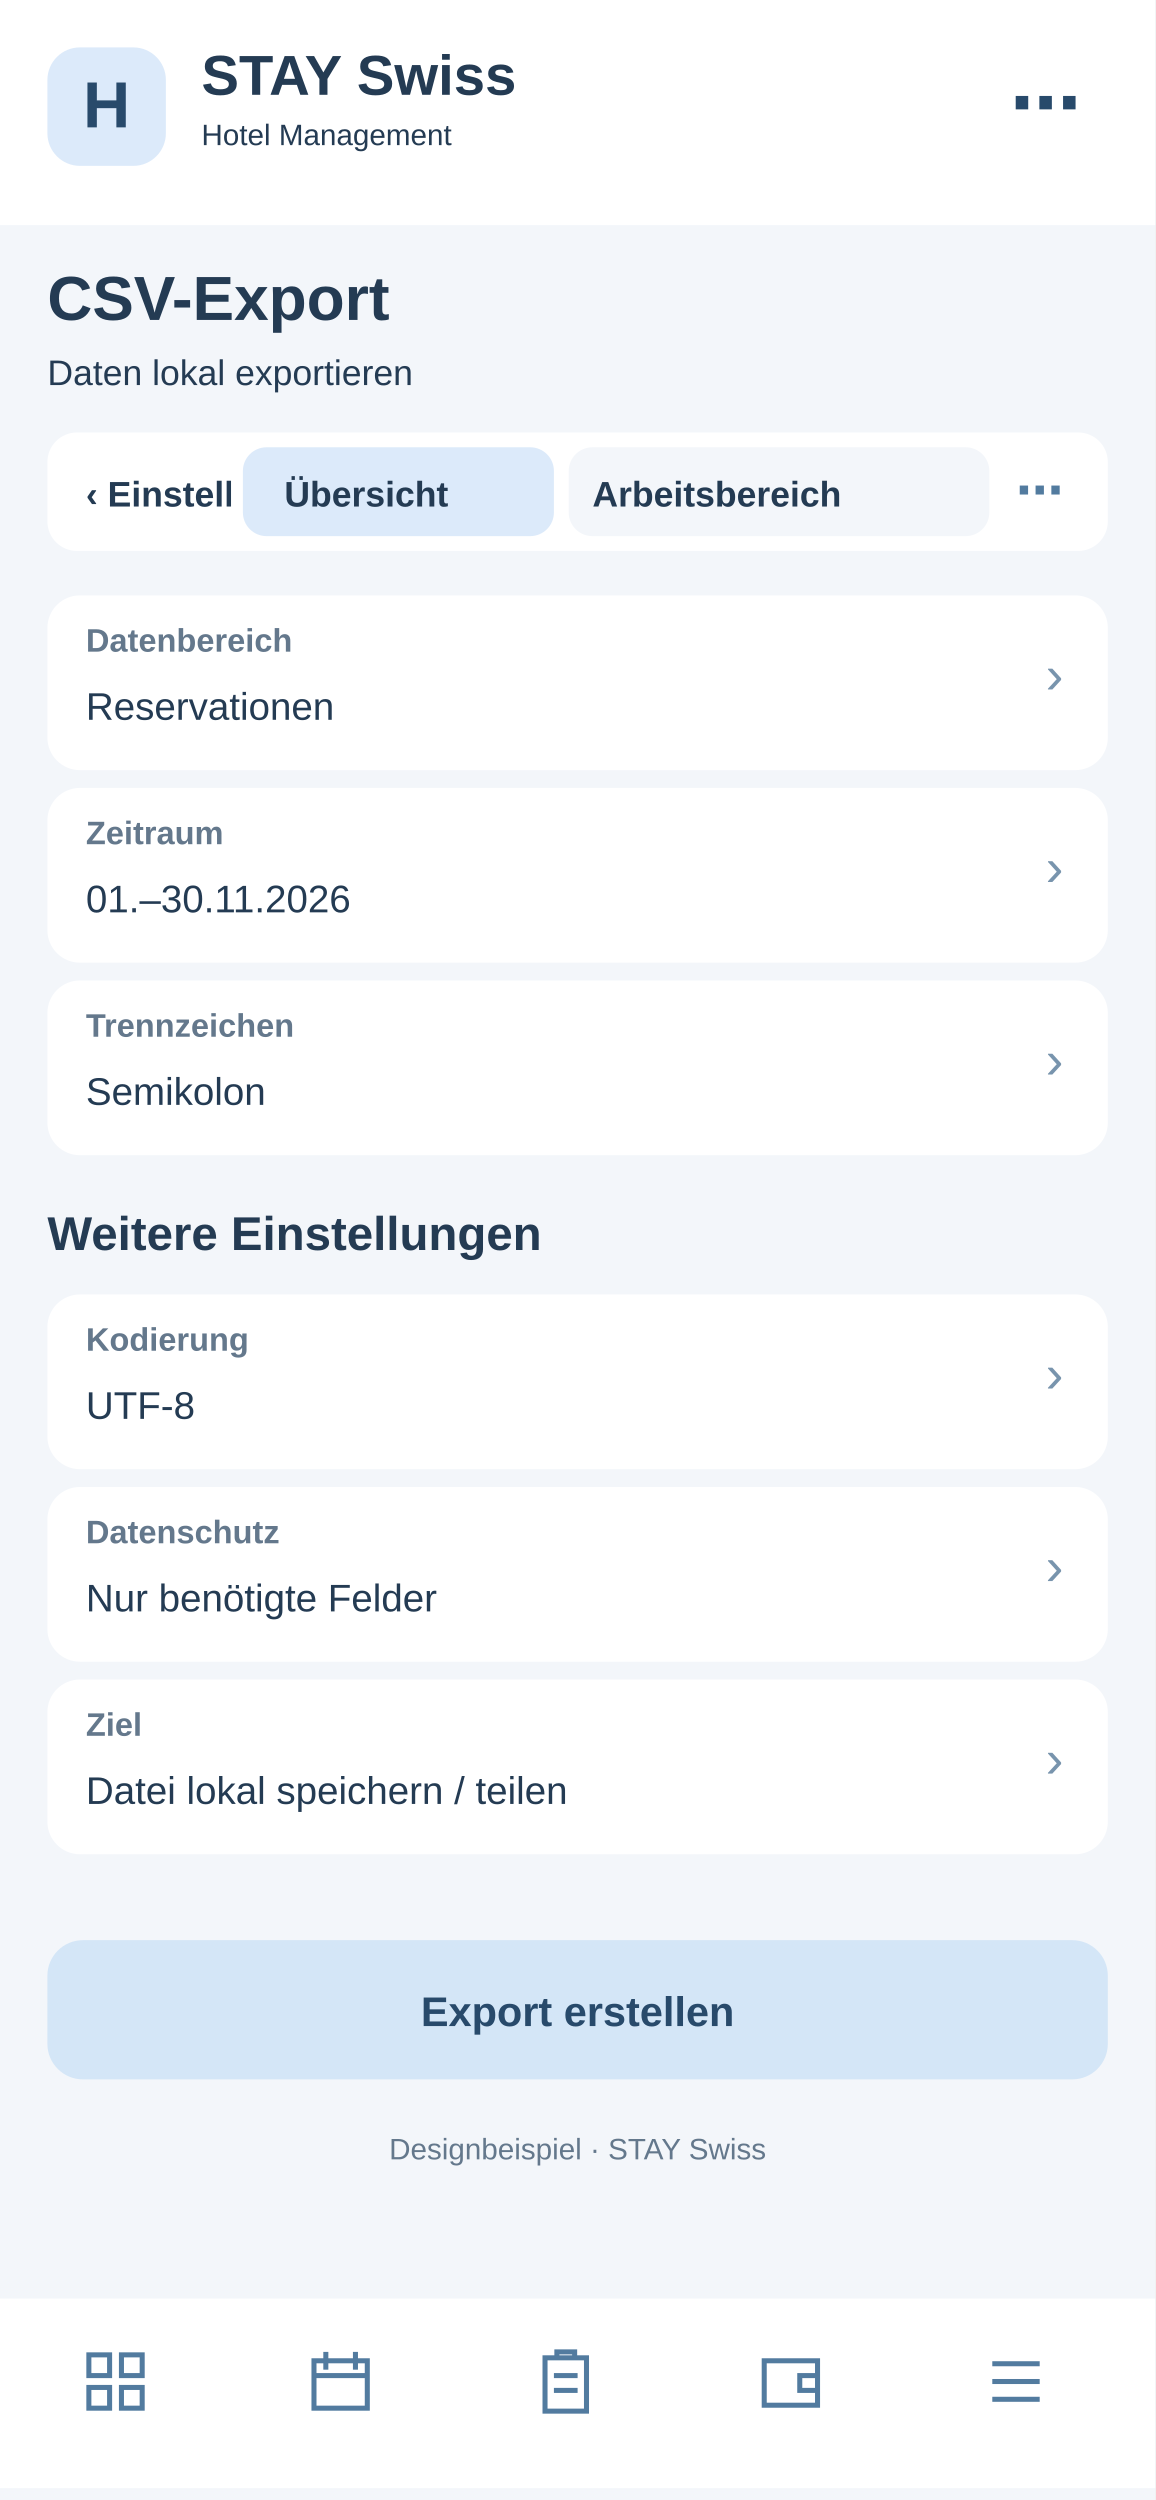
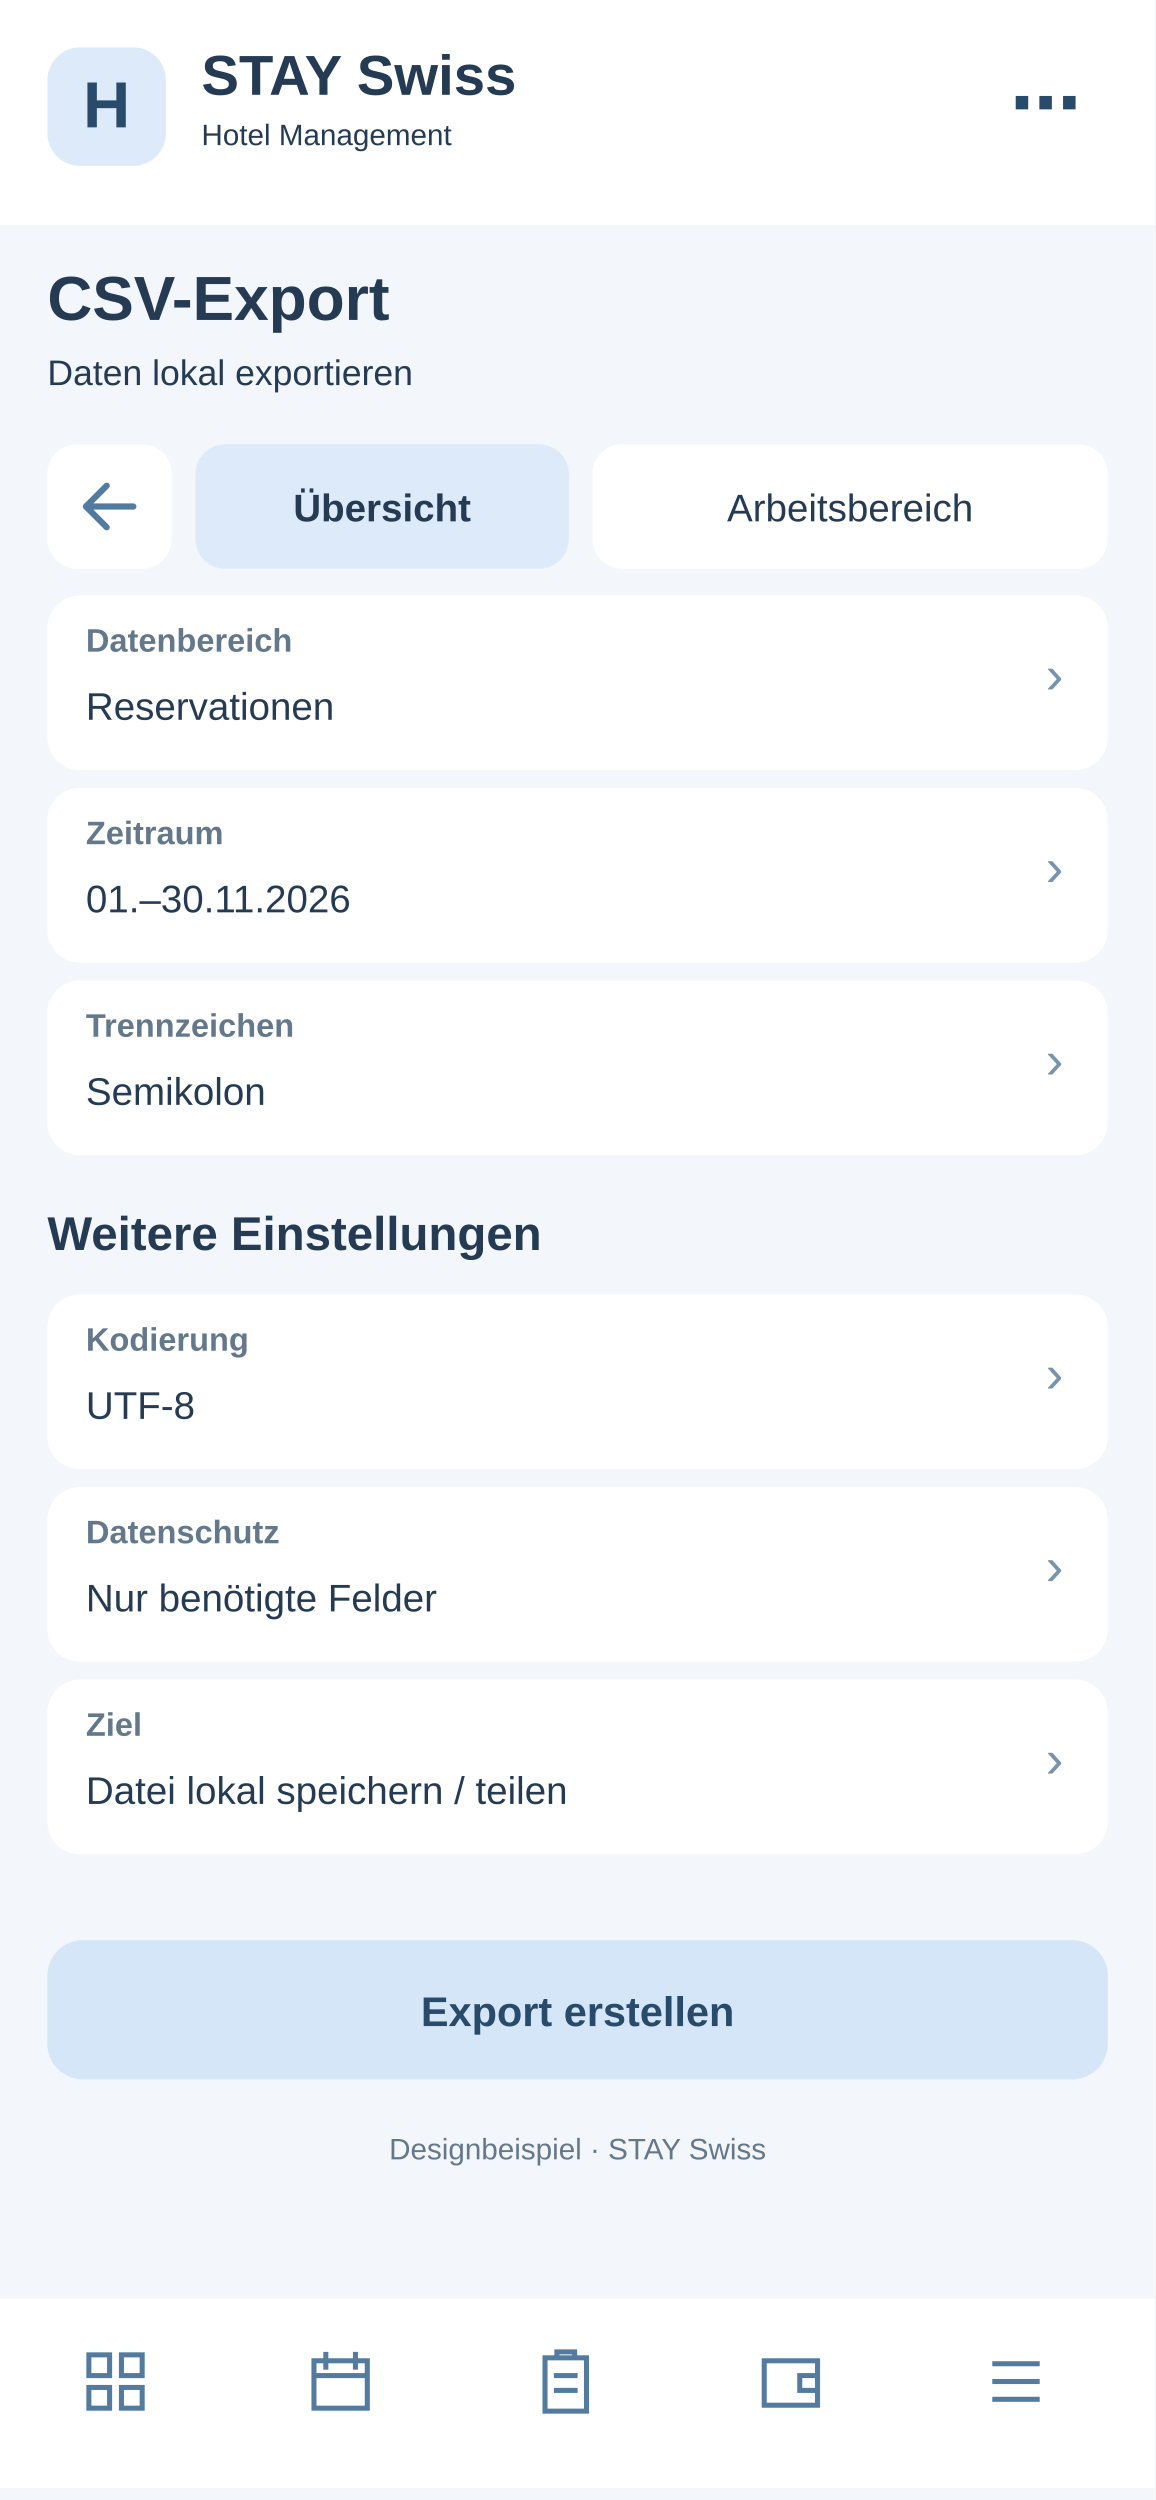
<svg xmlns="http://www.w3.org/2000/svg" width="390" height="844" viewBox="0 0 390 844">
  <style>#workspace-view{display:none}#workspace-view:target{display:inline}#workspace-view:target~#main-view{display:none}a{cursor:pointer}a:hover rect{stroke:#8fb7d8;stroke-width:1}</style>
  <g id="workspace-view">
    <rect x="0" y="0" width="390" height="844" rx="0" fill="#f3f6fa" />
    <rect x="0" y="0" width="390" height="76" rx="0" fill="#fff" />
    <rect x="16" y="16" width="40" height="40" rx="11" fill="#dceafa" />
    <text x="27" y="44" font-family="Arial,sans-serif" font-size="22" font-weight="700" fill="#284a6b">H</text>
    <text x="68" y="32" font-family="Arial,sans-serif" font-size="19" font-weight="700" fill="#243b53">STAY Swiss</text>
    <text x="68" y="49" font-family="Arial,sans-serif" font-size="10" font-weight="400" fill="#243b53">Hotel Management</text>
    <text x="16" y="108" font-family="Arial,sans-serif" font-size="21" font-weight="700" fill="#243b53">CSV-Export</text>
    <text x="16" y="130" font-family="Arial,sans-serif" font-size="12" font-weight="400" fill="#64788c">Arbeitsbereich · CSV-Export</text>
    <rect x="16" y="146" width="358" height="40" rx="10" fill="#fff" />
-     <g id="tabs-work">
-       <rect x="78" y="148" width="260" height="36" rx="10" fill="#fff" />
-       <a href="#main-view">
-         <rect x="82" y="151" width="105" height="30" rx="8" fill="#f3f6fa" />
-         <text x="96" y="171" font-family="Arial" font-size="12" font-weight="700" fill="#243b53">Übersicht</text>
-       </a>
-       <a href="#workspace-view">
-         <rect x="192" y="151" width="142" height="30" rx="8" fill="#dceafa" />
-         <text x="200" y="171" font-family="Arial" font-size="12" font-weight="700" fill="#243b53">Arbeitsbereich</text>
-       </a>
-     </g>
    <rect x="16" y="200" width="358" height="560" rx="16" fill="#fff" />
    <text x="30" y="231" font-family="Arial,sans-serif" font-size="19" font-weight="700" fill="#243b53">Arbeitsbereich</text>
    <text x="30" y="249" font-family="Arial,sans-serif" font-size="11" font-weight="400" fill="#64788c">CSV-Export · Schnellaktionen</text>
    <g tabindex="0">
      <rect x="30" y="265" width="104" height="62" rx="10" fill="#f3f6fa" />
      <rect x="40" y="275" width="22" height="22" rx="6" fill="#dceafa" />
      <path d="M46 284h10m-5-5v10" stroke="#527b9f" stroke-width="1.6" stroke-linecap="round" />
      <text x="40" y="316" font-family="Arial,sans-serif" font-size="11" font-weight="700" fill="#243b53">5 Anfragen</text>
    </g>
    <g tabindex="0">
      <rect x="140" y="265" width="104" height="62" rx="10" fill="#f3f6fa" />
      <rect x="150" y="275" width="22" height="22" rx="6" fill="#dceafa" />
      <path d="M156 284h10m-5-5v10" stroke="#527b9f" stroke-width="1.6" stroke-linecap="round" />
      <text x="150" y="316" font-family="Arial,sans-serif" font-size="11" font-weight="700" fill="#243b53">2 neue</text>
    </g>
    <g tabindex="0">
      <rect x="250" y="265" width="104" height="62" rx="10" fill="#f3f6fa" />
      <rect x="260" y="275" width="22" height="22" rx="6" fill="#dceafa" />
      <path d="M266 284h10m-5-5v10" stroke="#527b9f" stroke-width="1.6" stroke-linecap="round" />
      <text x="260" y="316" font-family="Arial,sans-serif" font-size="11" font-weight="700" fill="#243b53">1 dringend</text>
    </g>
    <rect x="30" y="340" width="100" height="35" rx="8" fill="#f3f6fa" />
    <text x="38" y="362" font-family="Arial,sans-serif" font-size="11" font-weight="400" fill="#243b53">Schnellzugriff</text>
    <rect x="137" y="340" width="96" height="35" rx="8" fill="#dceafa" />
    <text x="145" y="362" font-family="Arial,sans-serif" font-size="11" font-weight="700" fill="#243b53">Einträge · 3</text>
    <rect x="240" y="340" width="96" height="35" rx="8" fill="#f3f6fa" />
    <text x="248" y="362" font-family="Arial,sans-serif" font-size="11" font-weight="400" fill="#243b53">Aufgaben · 2</text>
    <g tabindex="0">
      <rect x="334" y="341" width="31" height="30" rx="7" fill="#e5eef8" />
      <g transform="translate(339,346)" fill="none" stroke="#527b9f" stroke-width="1.8" stroke-linecap="round" stroke-linejoin="round">
        <path d="M5 5l14 14m0-14L5 19" />
      </g>
    </g>
    <rect x="30" y="389" width="200" height="36" rx="8" fill="#f3f6fa" />
    <text x="42" y="411" font-family="Arial,sans-serif" font-size="12" font-weight="400" fill="#64788c">Suche nach Eintrag …</text>
    <g tabindex="0">
      <rect x="239" y="392" width="31" height="30" rx="7" fill="#e5eef8" />
      <g transform="translate(244,397)" fill="none" stroke="#527b9f" stroke-width="1.8" stroke-linecap="round" stroke-linejoin="round">
        <path d="M4 6h16M7 12h10M10 18h4" />
      </g>
    </g>
    <g tabindex="0">
      <rect x="279" y="392" width="31" height="30" rx="7" fill="#e5eef8" />
      <g transform="translate(284,397)" fill="none" stroke="#527b9f" stroke-width="1.8" stroke-linecap="round" stroke-linejoin="round">
        <path d="M12 4v16M4 12h16" />
      </g>
    </g>
    <g tabindex="0">
      <rect x="319" y="392" width="31" height="30" rx="7" fill="#e5eef8" />
      <g transform="translate(324,397)" fill="none" stroke="#527b9f" stroke-width="1.8" stroke-linecap="round" stroke-linejoin="round">
        <path d="M5 12h2m5 0h2m5 0h2" />
      </g>
    </g>
    <rect x="30" y="438" width="330" height="30" rx="7" fill="#e5eef8" />
    <text x="42" y="458" font-family="Arial,sans-serif" font-size="12" font-weight="700" fill="#243b53">Eintrag</text>
    <text x="272" y="458" font-family="Arial,sans-serif" font-size="11" font-weight="700" fill="#243b53">Aktionen</text>
    <rect x="30" y="476" width="330" height="59" rx="8" fill="#f3f6fa" />
    <text x="42" y="498" font-family="Arial,sans-serif" font-size="13" font-weight="700" fill="#243b53">Tagesabschluss</text>
    <text x="42" y="518" font-family="Arial,sans-serif" font-size="11" font-weight="400" fill="#64788c">Heute · PDF bereit</text>
    <g tabindex="0">
      <rect x="284" y="490" width="31" height="30" rx="7" fill="#e5eef8" />
      <g transform="translate(289,495)" fill="none" stroke="#527b9f" stroke-width="1.8" stroke-linecap="round" stroke-linejoin="round">
        <path d="M4 12h16m-7-7l7 7-7 7" />
      </g>
    </g>
    <g tabindex="0">
      <rect x="322" y="490" width="31" height="30" rx="7" fill="#e5eef8" />
      <g transform="translate(327,495)" fill="none" stroke="#527b9f" stroke-width="1.8" stroke-linecap="round" stroke-linejoin="round">
        <path d="M5 12h2m5 0h2m5 0h2" />
      </g>
    </g>
    <rect x="30" y="543" width="330" height="59" rx="8" fill="#fff" />
    <text x="42" y="565" font-family="Arial,sans-serif" font-size="13" font-weight="700" fill="#243b53">Monatsabschluss</text>
    <text x="42" y="585" font-family="Arial,sans-serif" font-size="11" font-weight="400" fill="#64788c">November · Offen</text>
    <g tabindex="0">
      <rect x="284" y="557" width="31" height="30" rx="7" fill="#e5eef8" />
      <g transform="translate(289,562)" fill="none" stroke="#527b9f" stroke-width="1.8" stroke-linecap="round" stroke-linejoin="round">
        <path d="M4 12h16m-7-7l7 7-7 7" />
      </g>
    </g>
    <g tabindex="0">
      <rect x="322" y="557" width="31" height="30" rx="7" fill="#e5eef8" />
      <g transform="translate(327,562)" fill="none" stroke="#527b9f" stroke-width="1.8" stroke-linecap="round" stroke-linejoin="round">
        <path d="M5 12h2m5 0h2m5 0h2" />
      </g>
    </g>
    <rect x="30" y="610" width="330" height="59" rx="8" fill="#f3f6fa" />
    <text x="42" y="632" font-family="Arial,sans-serif" font-size="13" font-weight="700" fill="#243b53">Umsatzbericht</text>
    <text x="42" y="652" font-family="Arial,sans-serif" font-size="11" font-weight="400" fill="#64788c">CHF 21’600 Umsatz</text>
    <g tabindex="0">
      <rect x="284" y="624" width="31" height="30" rx="7" fill="#e5eef8" />
      <g transform="translate(289,629)" fill="none" stroke="#527b9f" stroke-width="1.8" stroke-linecap="round" stroke-linejoin="round">
        <path d="M4 12h16m-7-7l7 7-7 7" />
      </g>
    </g>
    <g tabindex="0">
      <rect x="322" y="624" width="31" height="30" rx="7" fill="#e5eef8" />
      <g transform="translate(327,629)" fill="none" stroke="#527b9f" stroke-width="1.8" stroke-linecap="round" stroke-linejoin="round">
        <path d="M5 12h2m5 0h2m5 0h2" />
      </g>
    </g>
    <text x="30" y="708" font-family="Arial,sans-serif" font-size="11" font-weight="400" fill="#64788c">3 Einträge · Seite 1 von 1</text>
    <rect x="227" y="684" width="62" height="33" rx="8" fill="#f3f6fa" />
    <text x="240" y="705" font-family="Arial,sans-serif" font-size="12" font-weight="700" fill="#243b53">PDF</text>
    <rect x="297" y="684" width="62" height="33" rx="8" fill="#f3f6fa" />
    <text x="311" y="705" font-family="Arial,sans-serif" font-size="12" font-weight="700" fill="#243b53">CSV</text>
    <text x="30" y="741" font-family="Arial,sans-serif" font-size="10" font-weight="400" fill="#64788c">Ansicht: Einträge · Beispielwerte</text>
    <rect x="0" y="776" width="390" height="64" fill="#fff" rx="0" />
    <g transform="translate(27,792)" fill="none" stroke="#527b9f" stroke-width="1.7" stroke-linejoin="round" stroke-linecap="round">
      <path d="M3 3h7v7H3zM14 3h7v7h-7zM3 14h7v7H3zM14 14h7v7h-7z" />
    </g>
    <g transform="translate(103,792)" fill="none" stroke="#527b9f" stroke-width="1.7" stroke-linejoin="round" stroke-linecap="round">
      <rect x="3" y="5" width="18" height="16" rx="2" />
      <path d="M7 2v6M17 2v6M3 10h18" />
    </g>
    <g transform="translate(179,792)" fill="none" stroke="#527b9f" stroke-width="1.7" stroke-linejoin="round" stroke-linecap="round">
      <rect x="5" y="4" width="14" height="18" rx="2" />
      <path d="M9 4V2h6v2M8 10h8M8 15h8" />
    </g>
    <g transform="translate(255,792)" fill="none" stroke="#527b9f" stroke-width="1.7" stroke-linejoin="round" stroke-linecap="round">
      <rect x="3" y="5" width="18" height="15" rx="3" />
      <path d="M21 10h-6v5h6" />
    </g>
    <g transform="translate(331,792)" fill="none" stroke="#527b9f" stroke-width="1.7" stroke-linejoin="round" stroke-linecap="round">
      <path d="M4 6h16M4 12h16M4 18h16" />
+     </g>
+     <g id="navigation-work">
+       <a href="#main-view">
+         <rect x="16" y="150" width="42" height="42" rx="10" fill="#fff" />
+         <g transform="translate(27,161)" stroke="#527b9f" stroke-width="2.1" stroke-linecap="round" stroke-linejoin="round" fill="none">
+           <path d="M18 10H2m0 0l7-7m-7 7l7 7" />
+         </g>
+       </a>
+       <a href="#main-view">
+         <rect x="66" y="150" width="126" height="42" rx="10" fill="#fff" />
+         <text x="129" y="176" text-anchor="middle" font-family="Arial,sans-serif" font-size="13" font-weight="500" fill="#243b53">Übersicht</text>
+       </a>
+       <a href="#workspace-view">
+         <rect x="200" y="150" width="174" height="42" rx="10" fill="#dceafa" />
+         <text x="287" y="176" text-anchor="middle" font-family="Arial,sans-serif" font-size="13" font-weight="700" fill="#243b53">Arbeitsbereich</text>
+       </a>
    </g>
  </g>
  <g id="main-view">
    <rect x="0" y="0" width="390" height="844" fill="#f3f6fa" rx="0" />
    <rect x="0" y="0" width="390" height="76" fill="#fff" rx="0" />
    <rect x="16" y="16" width="40" height="40" fill="#dceafa" rx="11" />
    <text x="36" y="43" font-family="Arial,sans-serif" font-size="22" font-weight="700" fill="#284a6b" text-anchor="middle">H</text>
    <text x="68" y="32" font-family="Arial,sans-serif" font-size="19" font-weight="700" fill="#243b53" text-anchor="start">STAY Swiss</text>
    <text x="68" y="49" font-family="Arial,sans-serif" font-size="10" font-weight="400" fill="#243b53" text-anchor="start">Hotel Management</text>
    <text x="365" y="43" font-family="Arial,sans-serif" font-size="24" font-weight="700" fill="#284a6b" text-anchor="end">⋯</text>
    <text x="16" y="108" font-family="Arial,sans-serif" font-size="21" font-weight="700" fill="#243b53" text-anchor="start">CSV-Export</text>
    <text x="16" y="130" font-family="Arial,sans-serif" font-size="12" font-weight="400" fill="#243b53" text-anchor="start">Daten lokal exportieren</text>
-     <rect x="16" y="146" width="358" height="40" fill="#fff" rx="10" />
-     <text x="29" y="171" font-family="Arial,sans-serif" font-size="12" font-weight="700" fill="#243b53" text-anchor="start">‹  Einstellungen</text>
-     <text x="359" y="171" font-family="Arial,sans-serif" font-size="16" font-weight="700" fill="#527b9f" text-anchor="end">⋯</text>
    <rect x="16" y="201" width="358" height="59" fill="#fff" rx="11" />
    <text x="29" y="220" font-family="Arial,sans-serif" font-size="11" font-weight="700" fill="#64788c" text-anchor="start">Datenbereich</text>
    <text x="29" y="243" font-family="Arial,sans-serif" font-size="13" font-weight="400" fill="#243b53" text-anchor="start">Reservationen</text>
    <text x="359" y="234" font-family="Arial,sans-serif" font-size="18" font-weight="400" fill="#7894ad" text-anchor="end">›</text>
    <rect x="16" y="266" width="358" height="59" fill="#fff" rx="11" />
    <text x="29" y="285" font-family="Arial,sans-serif" font-size="11" font-weight="700" fill="#64788c" text-anchor="start">Zeitraum</text>
    <text x="29" y="308" font-family="Arial,sans-serif" font-size="13" font-weight="400" fill="#243b53" text-anchor="start">01.–30.11.2026</text>
    <text x="359" y="299" font-family="Arial,sans-serif" font-size="18" font-weight="400" fill="#7894ad" text-anchor="end">›</text>
    <rect x="16" y="331" width="358" height="59" fill="#fff" rx="11" />
    <text x="29" y="350" font-family="Arial,sans-serif" font-size="11" font-weight="700" fill="#64788c" text-anchor="start">Trennzeichen</text>
    <text x="29" y="373" font-family="Arial,sans-serif" font-size="13" font-weight="400" fill="#243b53" text-anchor="start">Semikolon</text>
    <text x="359" y="364" font-family="Arial,sans-serif" font-size="18" font-weight="400" fill="#7894ad" text-anchor="end">›</text>
    <text x="16" y="422" font-family="Arial,sans-serif" font-size="16" font-weight="700" fill="#243b53" text-anchor="start">Weitere Einstellungen</text>
    <rect x="16" y="437" width="358" height="59" fill="#fff" rx="11" />
    <text x="29" y="456" font-family="Arial,sans-serif" font-size="11" font-weight="700" fill="#64788c" text-anchor="start">Kodierung</text>
    <text x="29" y="479" font-family="Arial,sans-serif" font-size="13" font-weight="400" fill="#243b53" text-anchor="start">UTF-8</text>
    <text x="359" y="470" font-family="Arial,sans-serif" font-size="18" font-weight="400" fill="#7894ad" text-anchor="end">›</text>
    <rect x="16" y="502" width="358" height="59" fill="#fff" rx="11" />
    <text x="29" y="521" font-family="Arial,sans-serif" font-size="11" font-weight="700" fill="#64788c" text-anchor="start">Datenschutz</text>
    <text x="29" y="544" font-family="Arial,sans-serif" font-size="13" font-weight="400" fill="#243b53" text-anchor="start">Nur benötigte Felder</text>
    <text x="359" y="535" font-family="Arial,sans-serif" font-size="18" font-weight="400" fill="#7894ad" text-anchor="end">›</text>
    <rect x="16" y="567" width="358" height="59" fill="#fff" rx="11" />
    <text x="29" y="586" font-family="Arial,sans-serif" font-size="11" font-weight="700" fill="#64788c" text-anchor="start">Ziel</text>
    <text x="29" y="609" font-family="Arial,sans-serif" font-size="13" font-weight="400" fill="#243b53" text-anchor="start">Datei lokal speichern / teilen</text>
    <text x="359" y="600" font-family="Arial,sans-serif" font-size="18" font-weight="400" fill="#7894ad" text-anchor="end">›</text>
    <rect x="16" y="655" width="358" height="47" fill="#d4e6f7" rx="12" />
    <text x="195" y="684" font-family="Arial,sans-serif" font-size="14" font-weight="700" fill="#284a6b" text-anchor="middle">Export erstellen</text>
    <text x="195" y="729" font-family="Arial,sans-serif" font-size="10" font-weight="400" fill="#64788c" text-anchor="middle">Designbeispiel · STAY Swiss</text>
    <rect x="0" y="776" width="390" height="64" fill="#fff" rx="0" />
    <g transform="translate(27,792)" fill="none" stroke="#527b9f" stroke-width="1.7">
      <path d="M3 3h7v7H3zM14 3h7v7h-7zM3 14h7v7H3zM14 14h7v7h-7z" />
    </g>
    <g transform="translate(103,792)" fill="none" stroke="#527b9f" stroke-width="1.7">
      <path d="M3 5h18v16H3zM7 2v6M17 2v6M3 10h18" />
    </g>
    <g transform="translate(179,792)" fill="none" stroke="#527b9f" stroke-width="1.7">
      <path d="M5 4h14v18H5zM9 4V2h6v2M8 10h8M8 15h8" />
    </g>
    <g transform="translate(255,792)" fill="none" stroke="#527b9f" stroke-width="1.7">
      <path d="M3 5h18v15H3zM21 10h-6v5h6" />
    </g>
    <g transform="translate(331,792)" fill="none" stroke="#527b9f" stroke-width="1.7">
      <path d="M4 6h16M4 12h16M4 18h16" />
    </g>
-     <g id="tabs-main">
-       <rect x="78" y="148" width="260" height="36" rx="10" fill="#fff" />
+     <g id="navigation-main">
+       <a href="../01-dashboard.svg">
+         <rect x="16" y="150" width="42" height="42" rx="10" fill="#fff" />
+         <g transform="translate(27,161)" stroke="#527b9f" stroke-width="2.1" stroke-linecap="round" stroke-linejoin="round" fill="none">
+           <path d="M18 10H2m0 0l7-7m-7 7l7 7" />
+         </g>
+       </a>
      <a href="#main-view">
-         <rect x="82" y="151" width="105" height="30" rx="8" fill="#dceafa" />
-         <text x="96" y="171" font-family="Arial" font-size="12" font-weight="700" fill="#243b53">Übersicht</text>
+         <rect x="66" y="150" width="126" height="42" rx="10" fill="#dceafa" />
+         <text x="129" y="176" text-anchor="middle" font-family="Arial,sans-serif" font-size="13" font-weight="700" fill="#243b53">Übersicht</text>
      </a>
      <a href="#workspace-view">
-         <rect x="192" y="151" width="142" height="30" rx="8" fill="#f3f6fa" />
-         <text x="200" y="171" font-family="Arial" font-size="12" font-weight="700" fill="#243b53">Arbeitsbereich</text>
+         <rect x="200" y="150" width="174" height="42" rx="10" fill="#fff" />
+         <text x="287" y="176" text-anchor="middle" font-family="Arial,sans-serif" font-size="13" font-weight="500" fill="#243b53">Arbeitsbereich</text>
      </a>
    </g>
  </g>
</svg>
